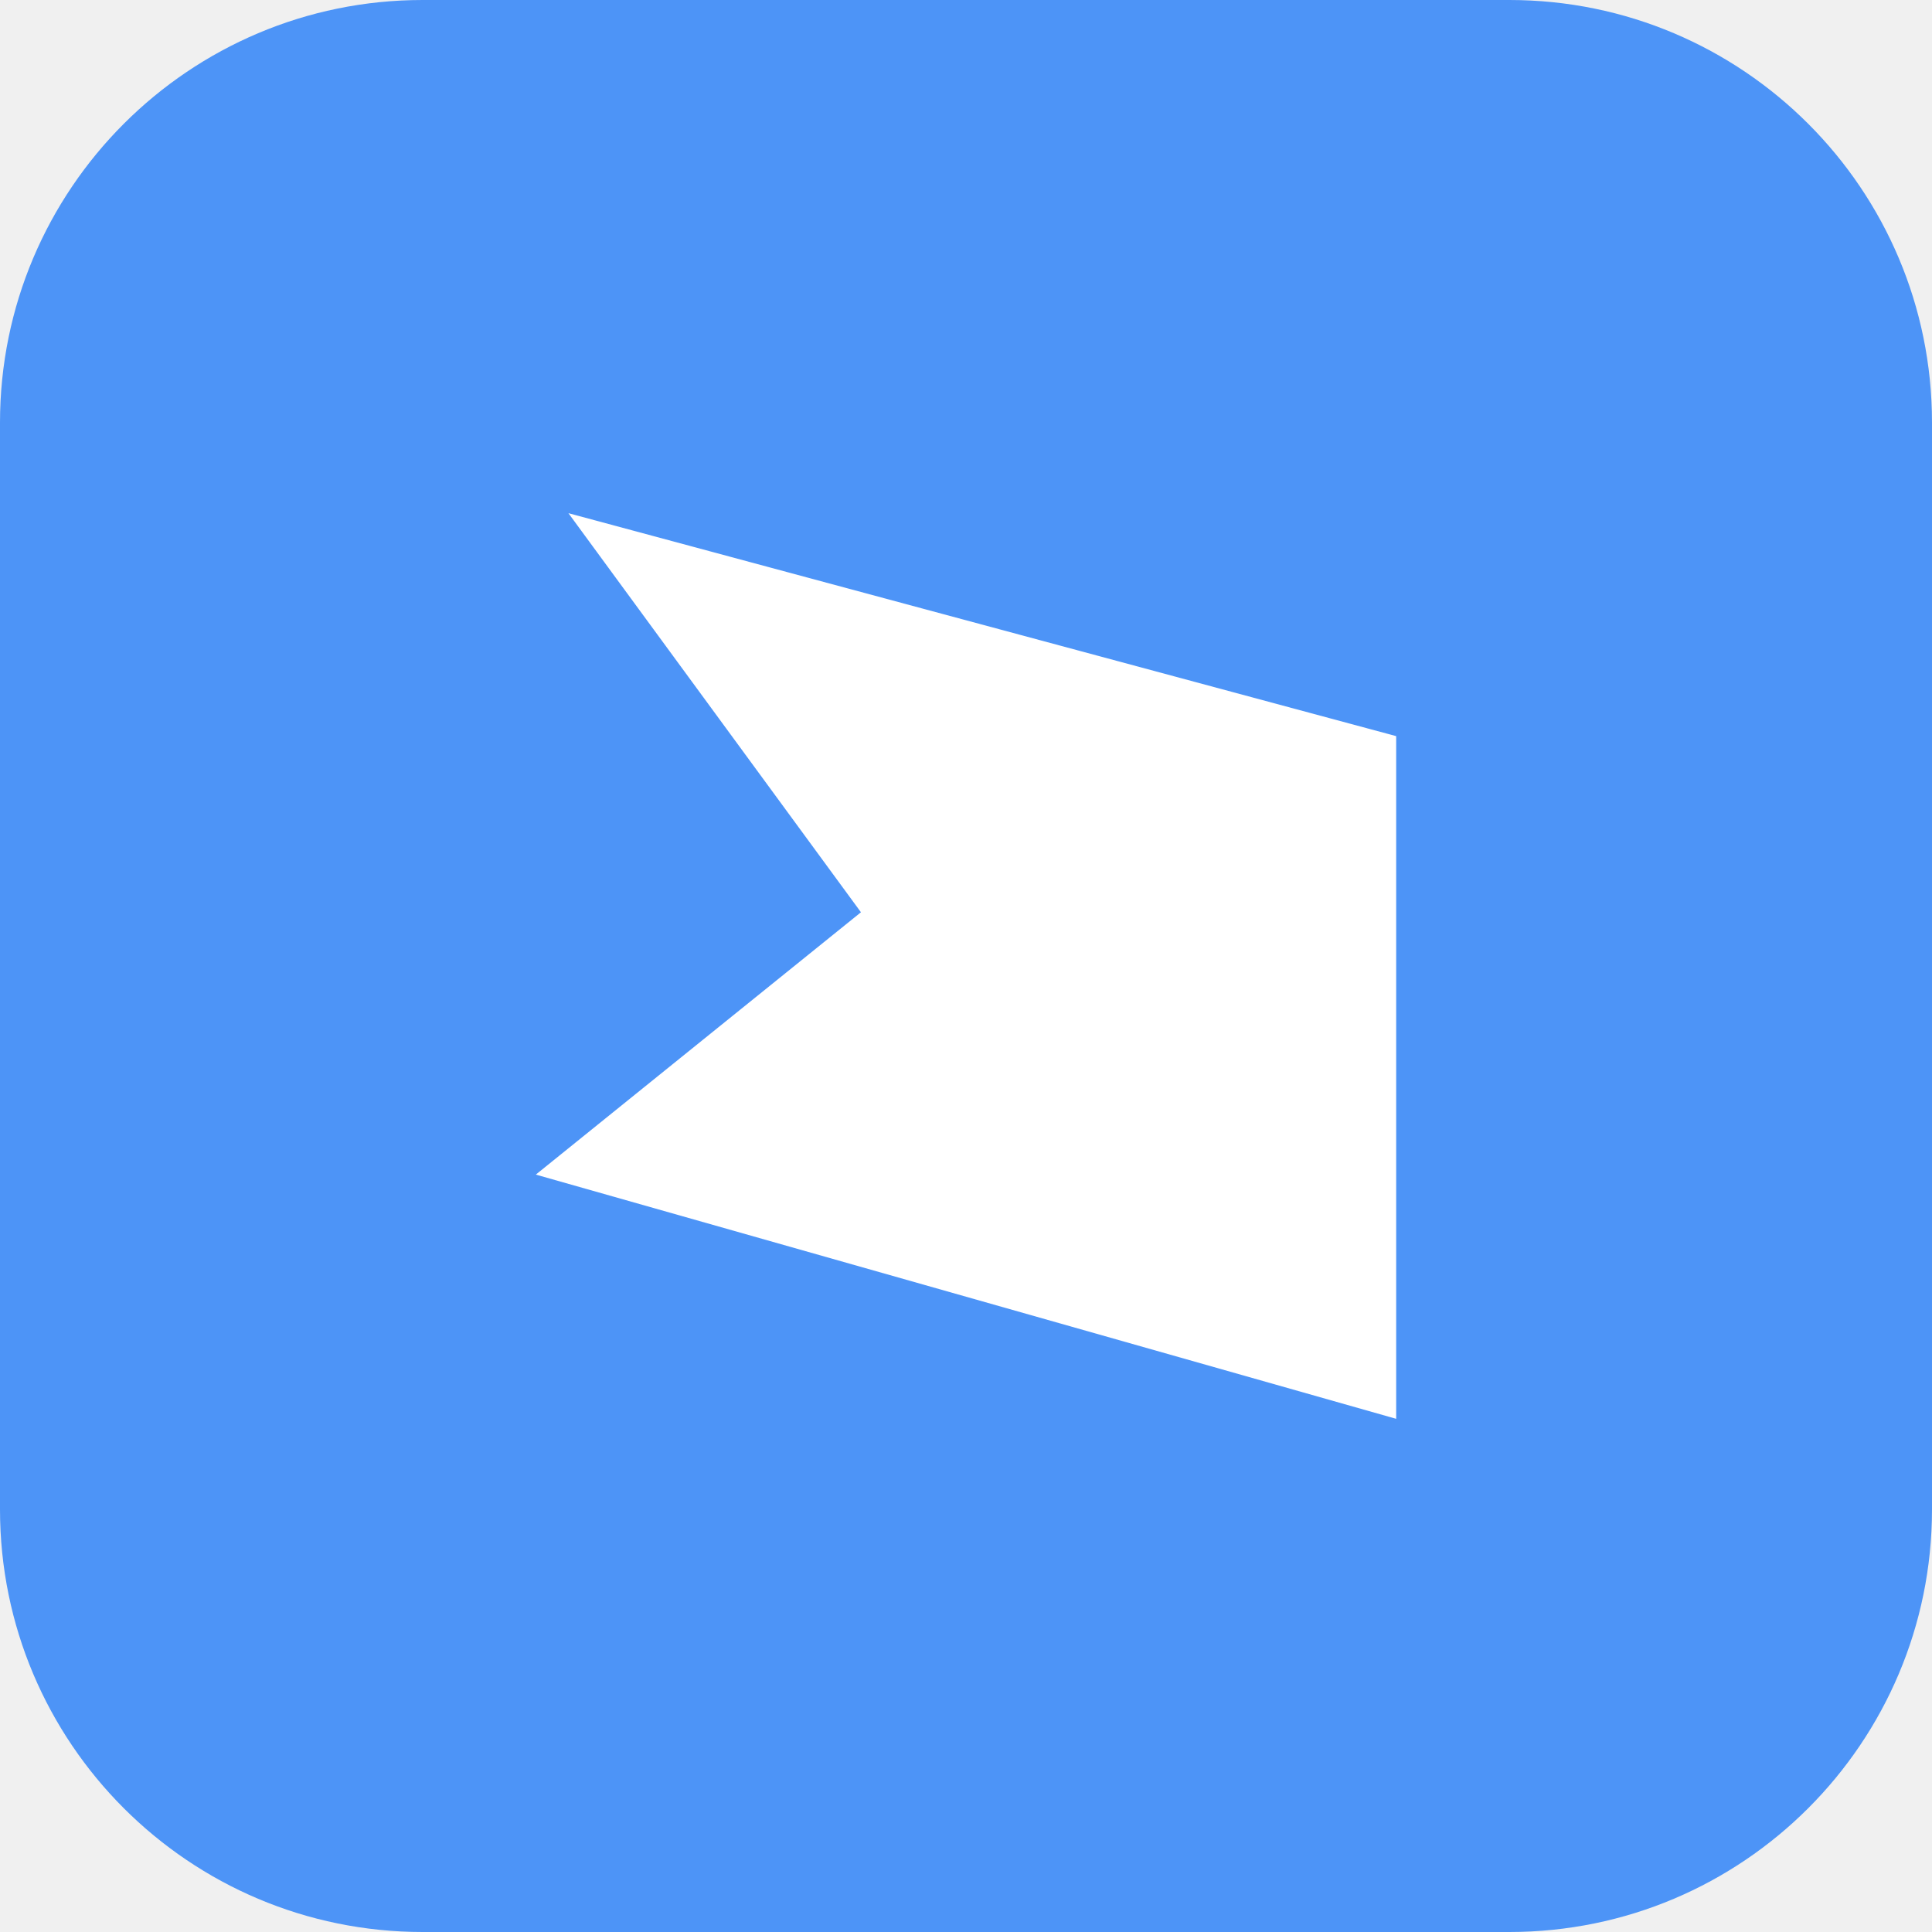
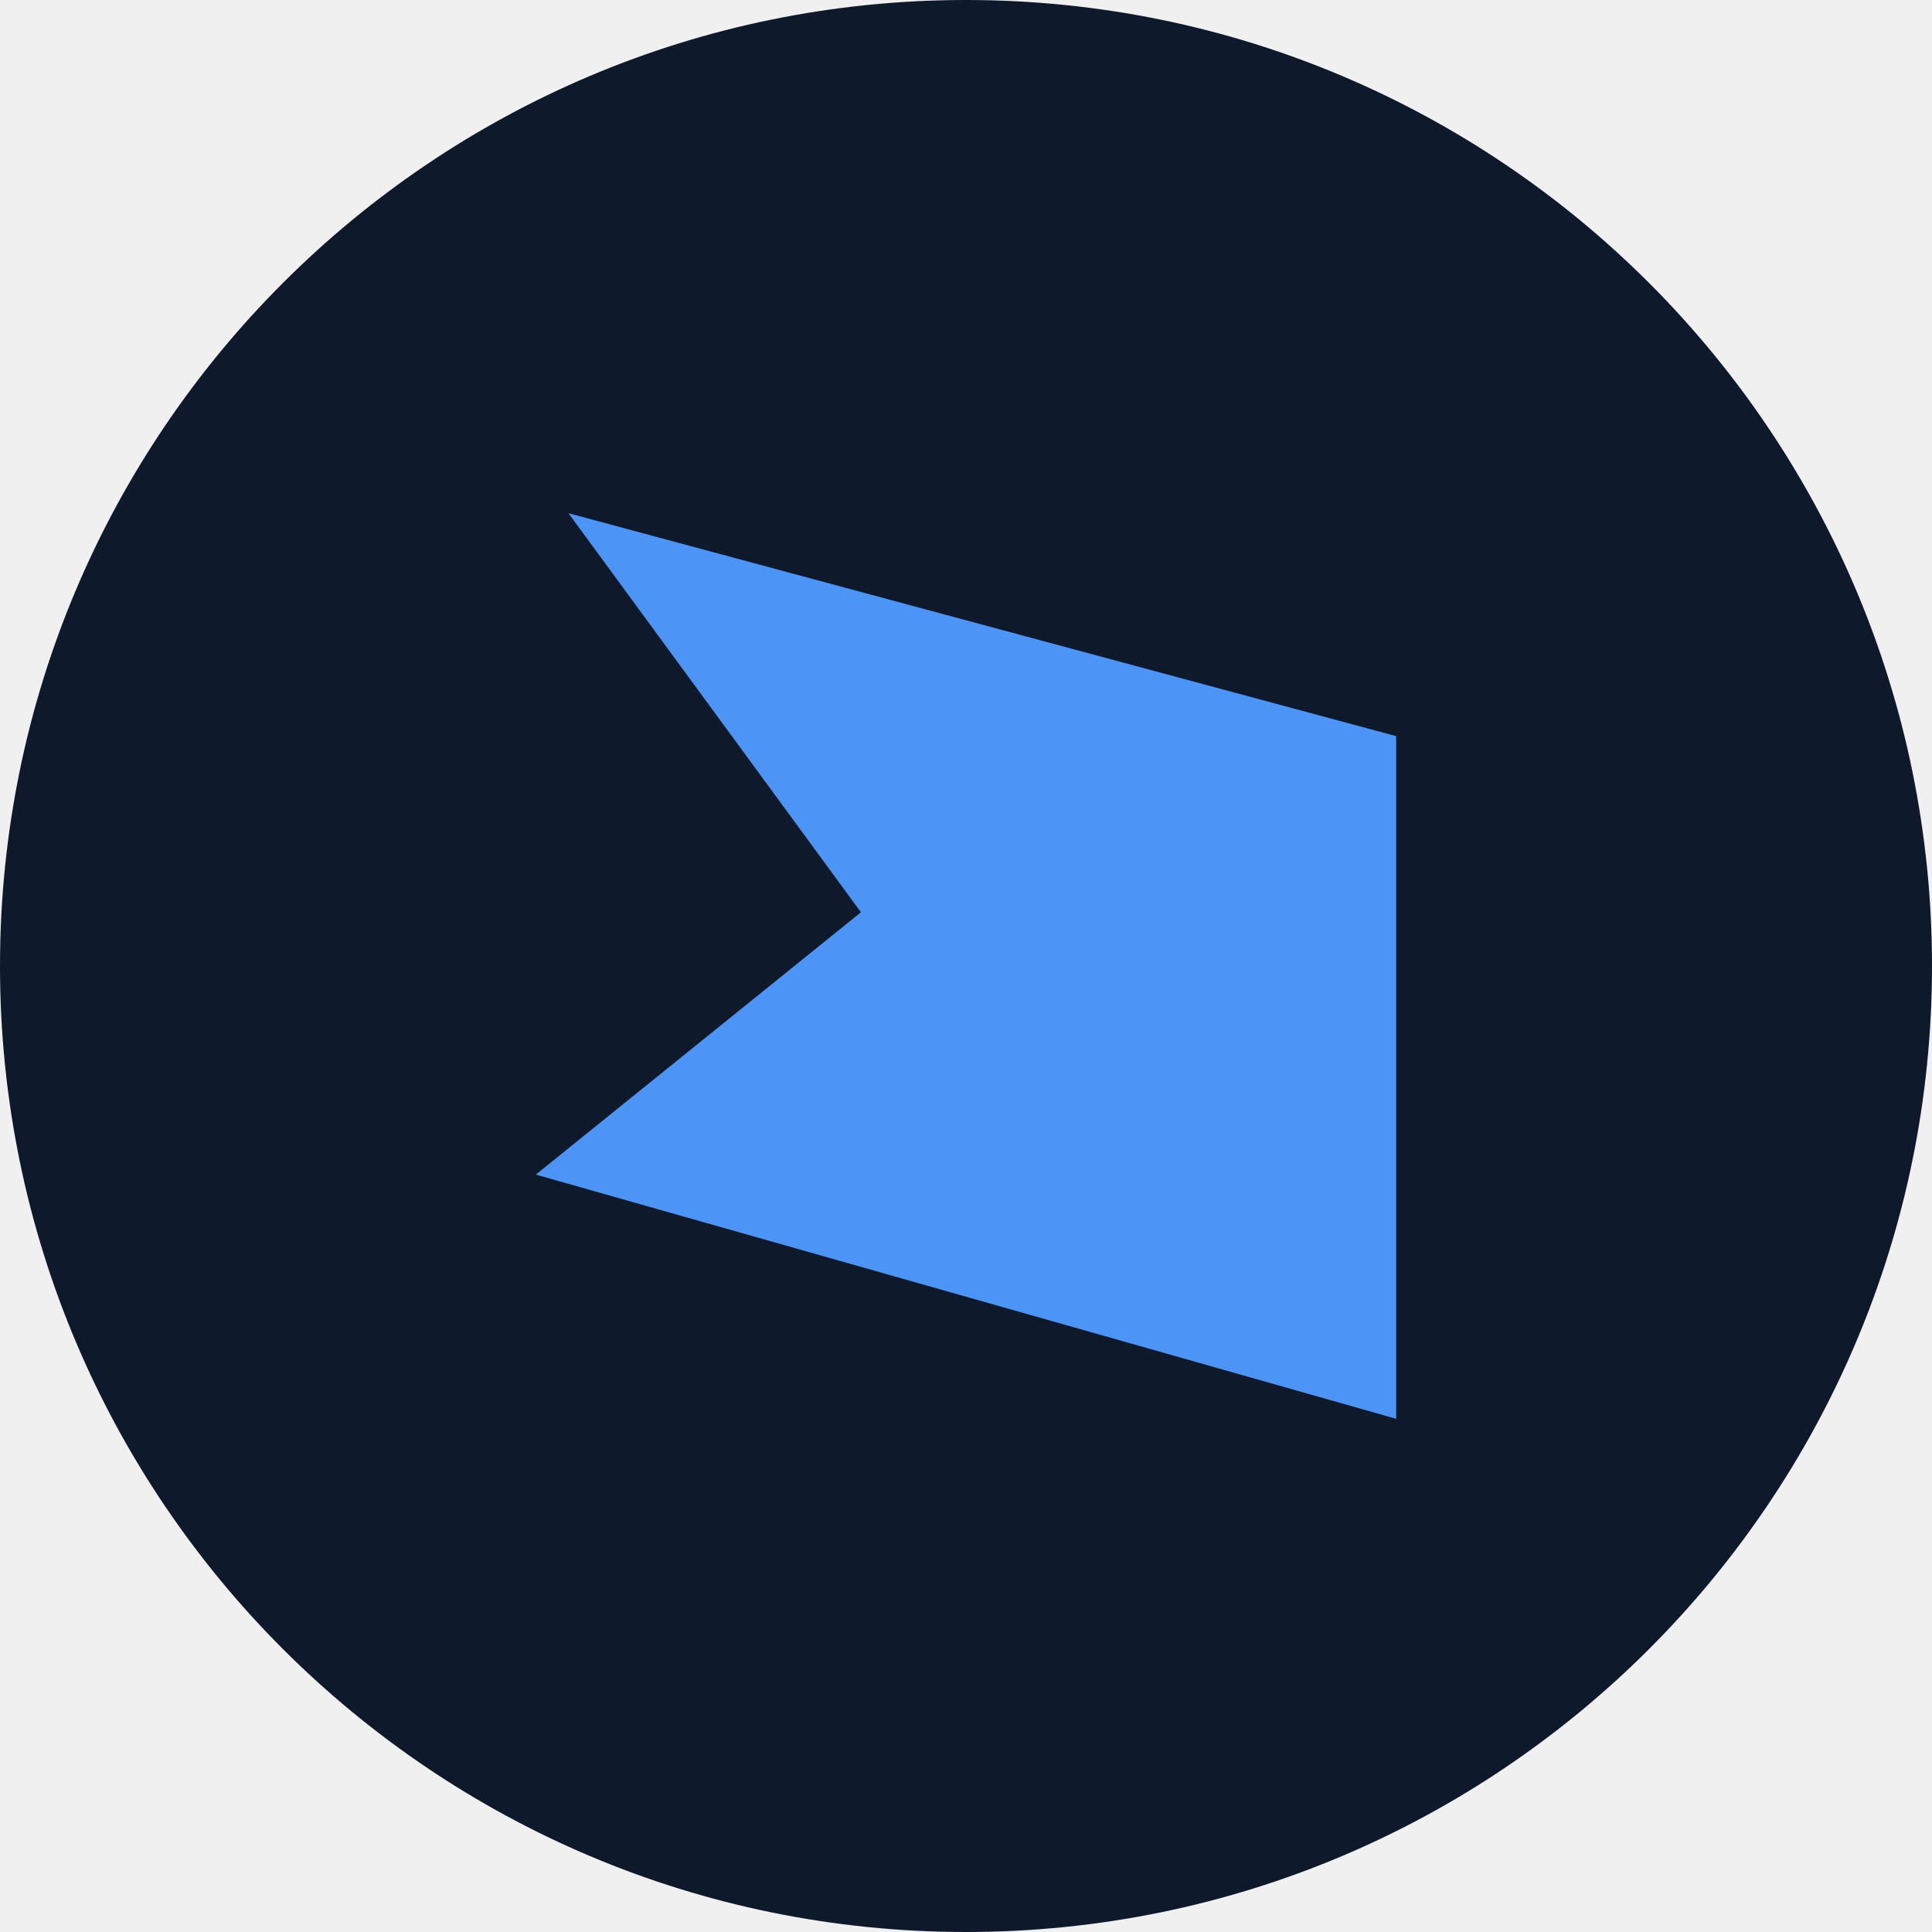
<svg xmlns="http://www.w3.org/2000/svg" viewBox="0 0 128 128">
-   <rect width="128" height="128" rx="28" fill="#4D94F7" />
-   <path d="M37.66 34L57.04 60.44L35.5 77.82L92.5 94V48.77L37.66 34Z" fill="#fff" />
+   <circle cx="64" cy="64" r="64" fill="#0F192C" />
+   <path d="M37.66 34L57.04 60.44L35.5 77.82L92.5 94V48.77L37.66 34Z" fill="#4D94F7" />
</svg>
